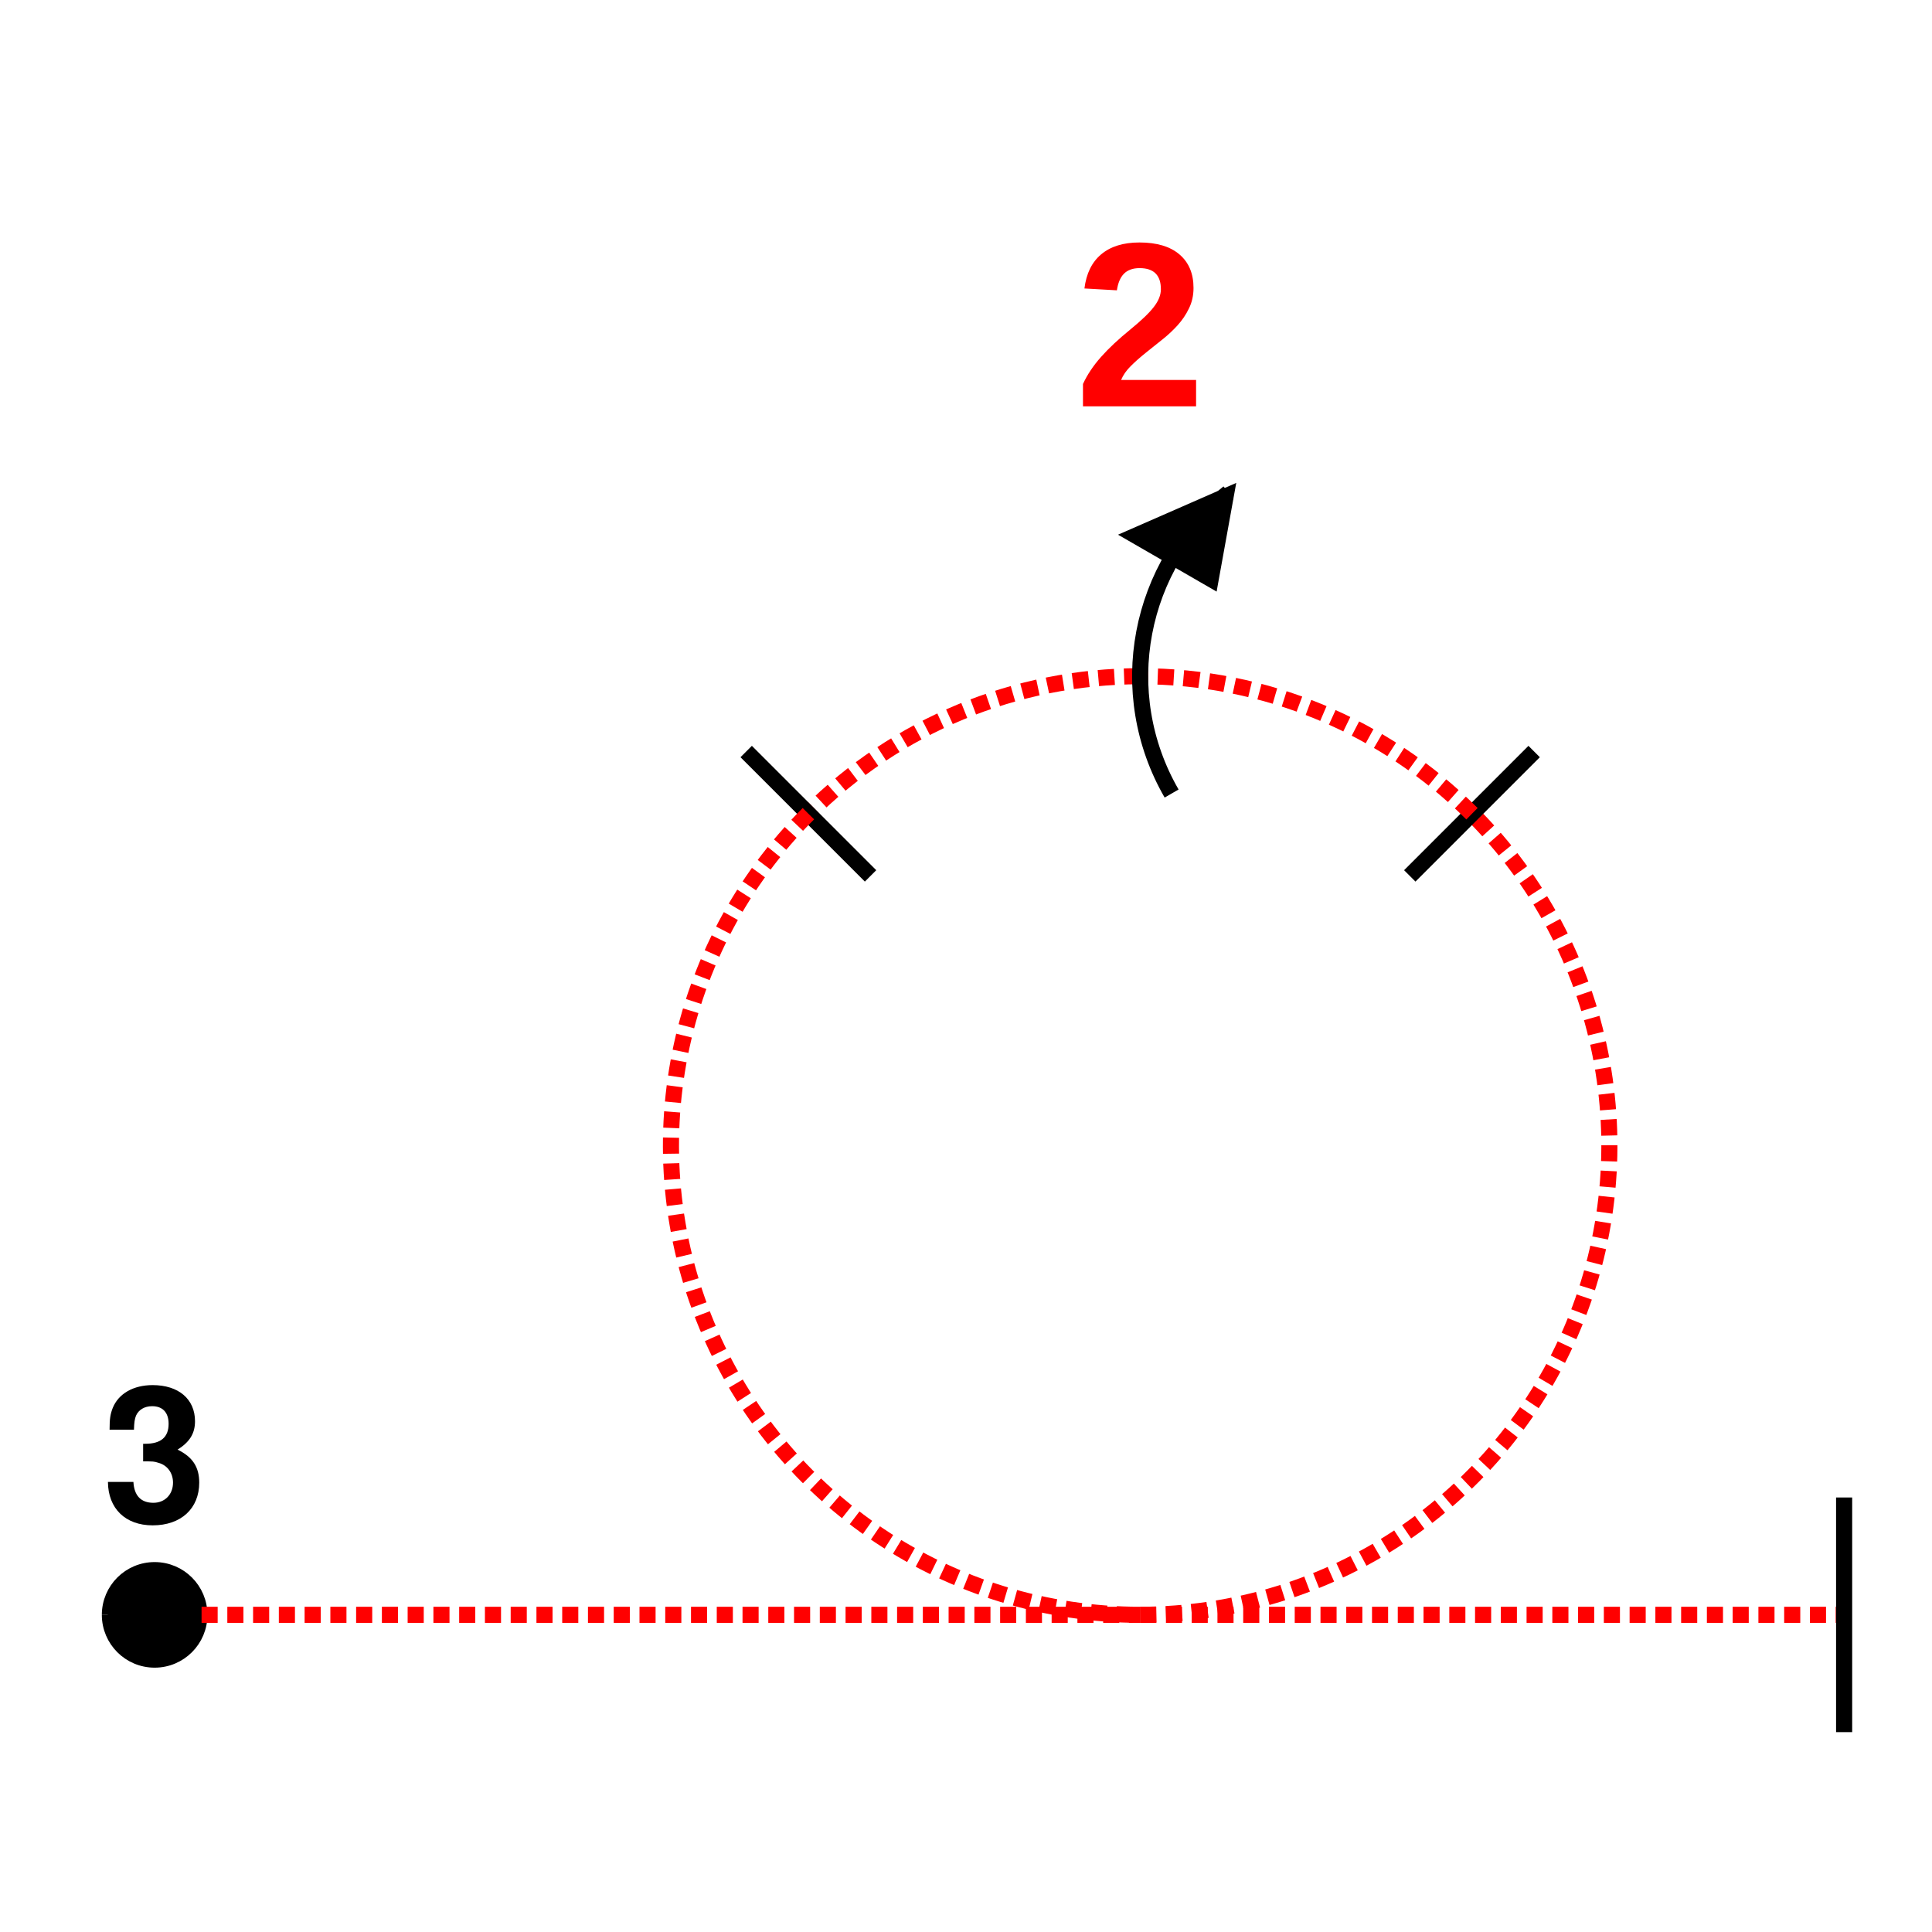
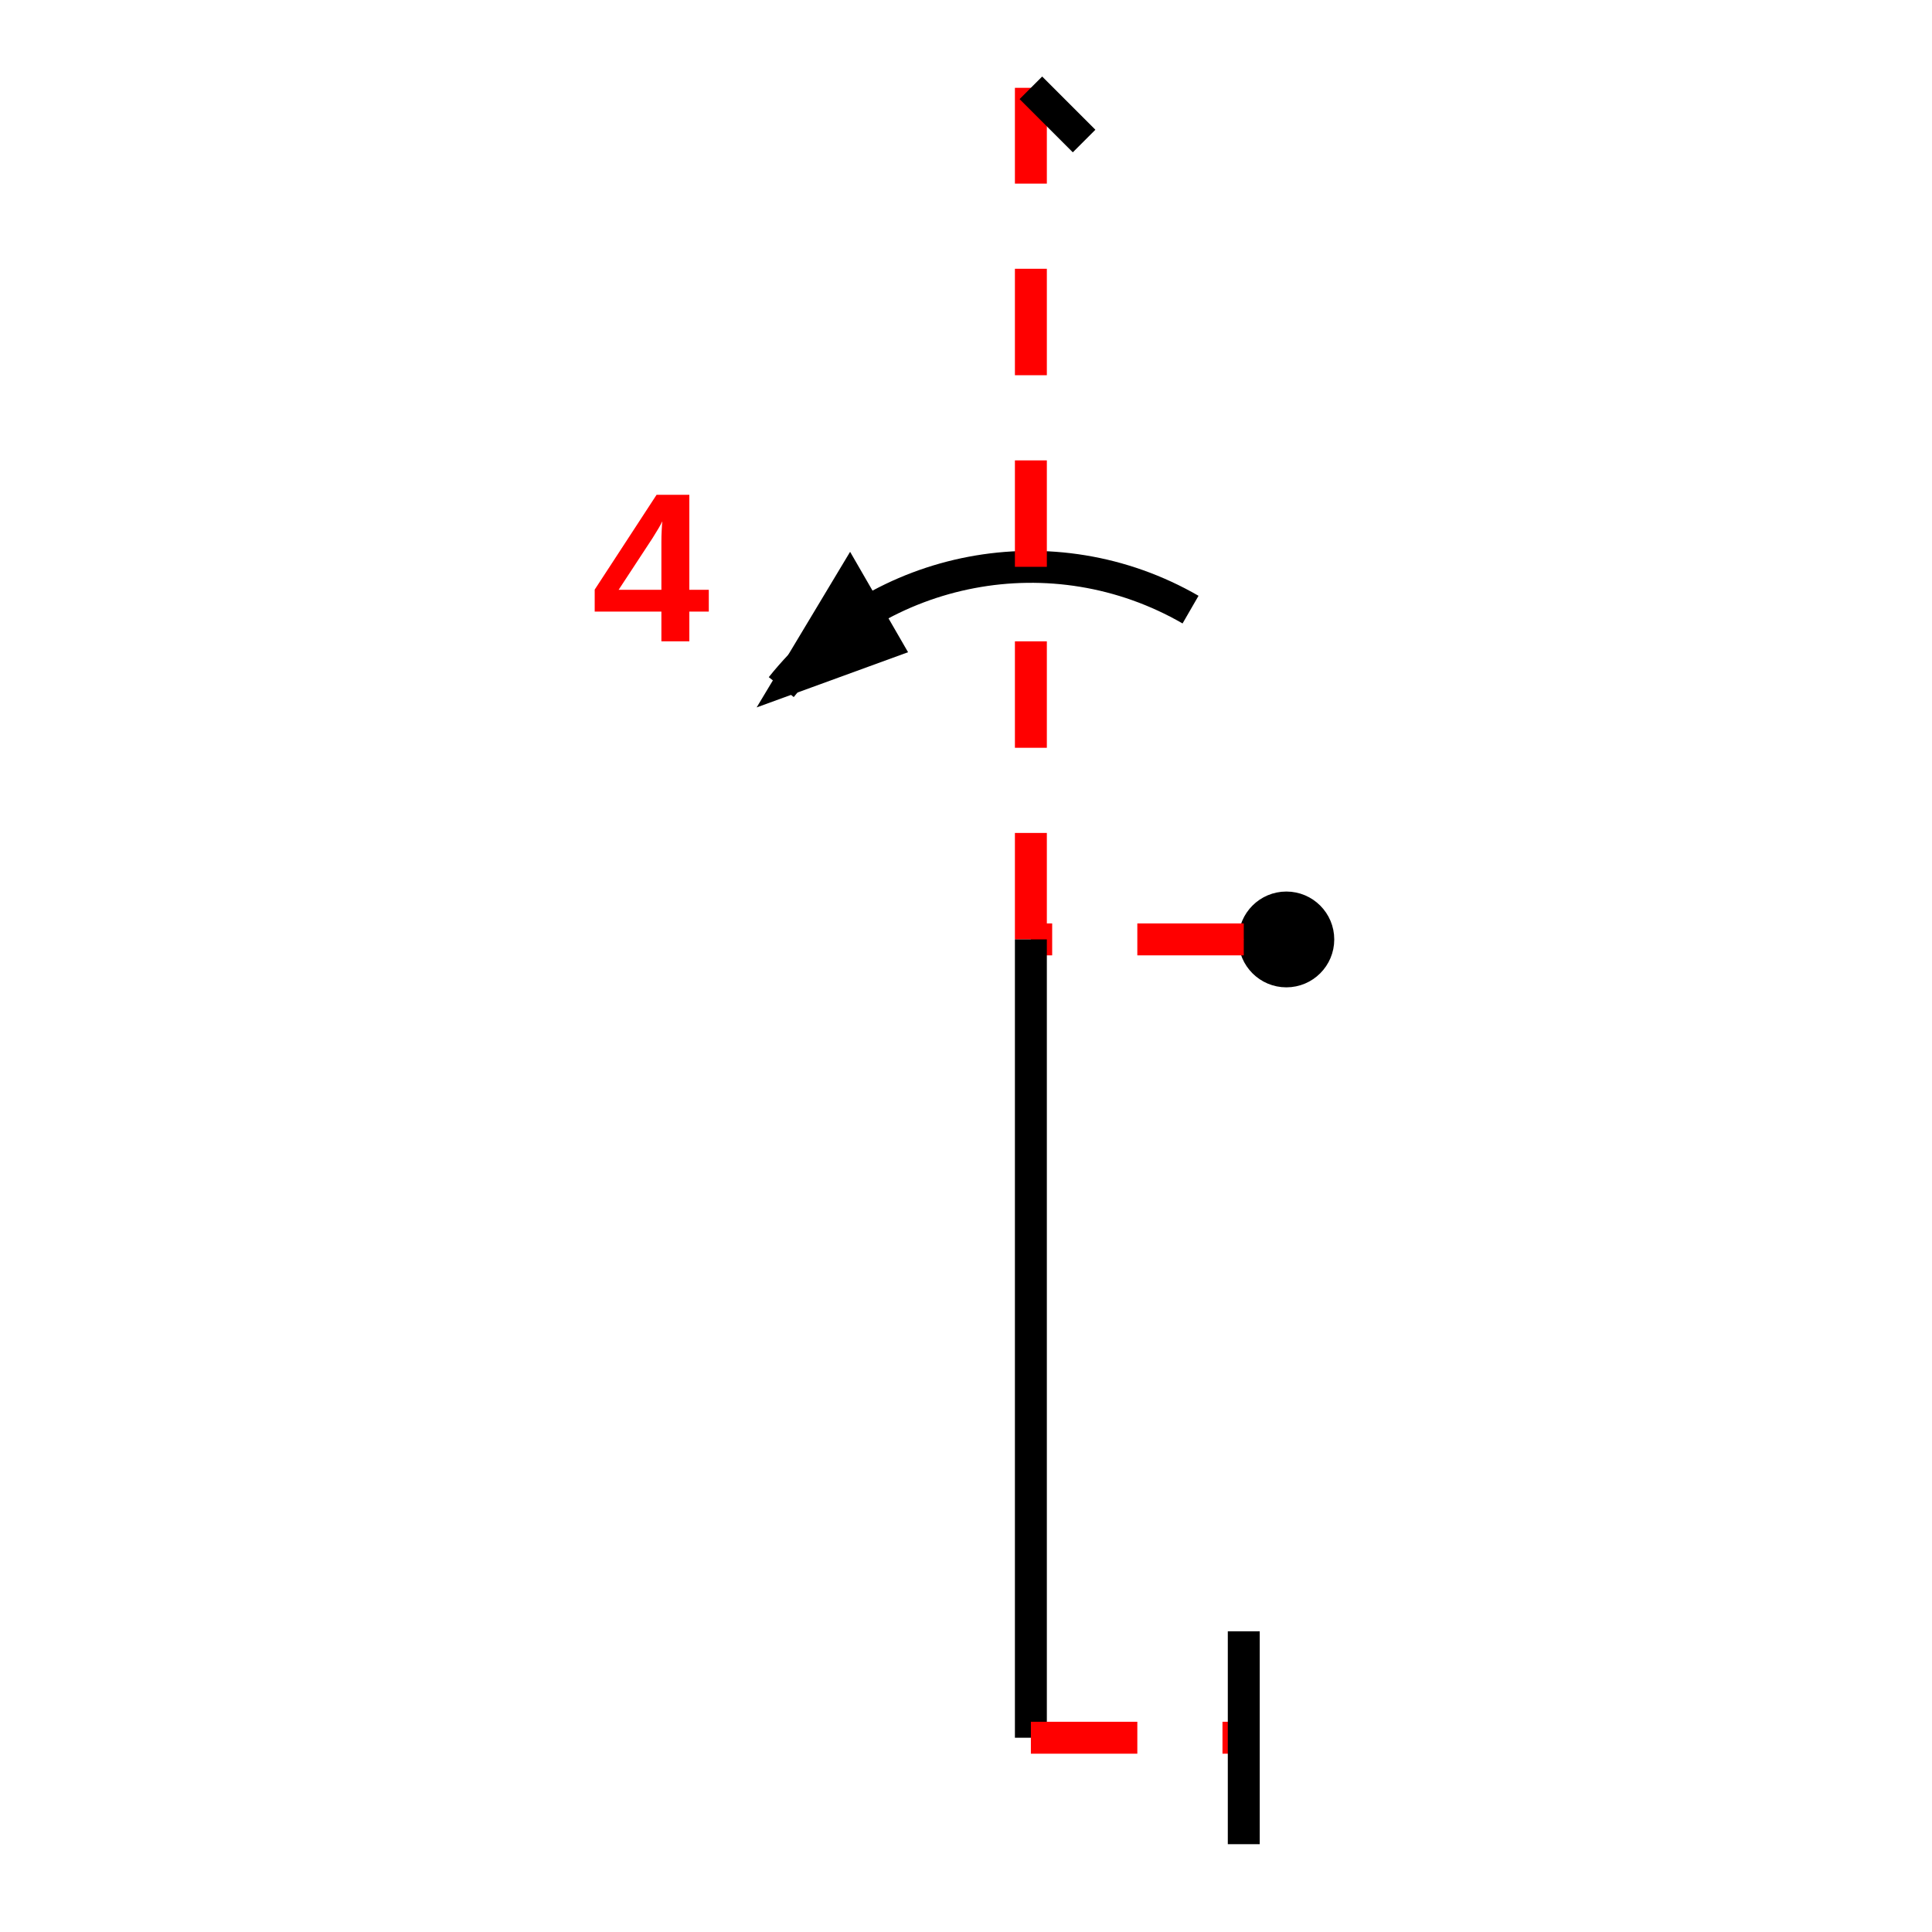
- <svg xmlns="http://www.w3.org/2000/svg" version="1.2" baseProfile="tiny" id="selectedFigureSvg" width="600px" height="600px" viewBox="-13.18 -127.13 164.67 143.66">
+ <svg xmlns="http://www.w3.org/2000/svg" version="1.2" baseProfile="tiny" id="selectedFigureSvg" width="100px" height="100px" viewBox="-70.76 -88.25 81.33 181.5">
  <g id="sequence">
    <g id="figure-2">
-       <text style="font-family: Verdana, Helvetica, Sans; font-size: 16px; font-weight: bold; fill: black;" text-anchor="middle" x="0" y="-8" class="figNr">3</text>
      <path d="M 0,0 m -4,0 a4,4 0 1 1 0,0.01" style="stroke: black; stroke-width: 1px; fill: black;" />
-       <path d="M 4,0 l 80,0" style="stroke-dasharray: 5, 3; stroke: red; stroke-width: 5px; fill: none; vector-effect: non-scaling-stroke;" class="line" id="figure-2-entry" />
-       <path d="M 84,0 a40,40 0 0 0 28.28,-68.28" style="stroke-dasharray: 5, 3; stroke: red; stroke-width: 5px; fill: none; vector-effect: non-scaling-stroke;" />
-       <path d="M 112.28,-68.28 l 5.3,-5.3 l -10.6,10.6" style="stroke: black; stroke-width: 5px; fill: none; vector-effect: non-scaling-stroke;" />
-       <path d="M 112.28,-68.28 a40,40 0 0 0 -28.28,-11.72" style="stroke-dasharray: 5, 3; stroke: red; stroke-width: 5px; fill: none; vector-effect: non-scaling-stroke;" />
-       <path d="M 84,-80 a40,40 0 0 0 -28.28,11.72" style="stroke-dasharray: 5, 3; stroke: red; stroke-width: 5px; fill: none; vector-effect: non-scaling-stroke;" />
-       <path d="M 55.72,-68.28 l -5.3,-5.3 l 10.6,10.6" style="stroke: black; stroke-width: 5px; fill: none; vector-effect: non-scaling-stroke;" />
-       <path d="M 55.72,-68.28 a40,40 0 0 0 28.28,68.28" style="stroke-dasharray: 5, 3; stroke: red; stroke-width: 5px; fill: none; vector-effect: non-scaling-stroke;" />
-       <path d="M 84,-80 m 7.53,-15.64 l -8.31,3.64 l 6.93,4 z" style="stroke: black; stroke-width: 1px; fill: black;" />
-       <path d="M 84,-80 m 7.53,-15.64 a 20,20 0 0 0 -4.85,25.64 " style="stroke: black; stroke-width: 5px; fill: none; vector-effect: non-scaling-stroke;" />
-       <text style="font-family: Arial, Sans; font-size: 20px; font-weight: bold; fill: red;" text-anchor="middle" x="84" y="-103">2</text>
-       <path d="M 84,0 l 60,0" style="stroke-dasharray: 5, 3; stroke: red; stroke-width: 5px; fill: none; vector-effect: non-scaling-stroke;" class="line" id="figure-2-exit" />
-       <path d="M 144,0 l 0,10 l 0,-20" style="stroke: black; stroke-width: 5px; fill: none; vector-effect: non-scaling-stroke;" />
+       <path d="M -4,0 l -20,0" style="stroke-dasharray: 10, 8; stroke: red; stroke-width: 3px; fill: none; " class="line" id="figure-2-entry" />
+       <path d="M -24,0 l 0,-35" style="stroke-dasharray: 10, 8; stroke: red; stroke-width: 3px; fill: none; " class="line" id="figure-2-roll0-gap0" />
+       <path d="M -24,-35 m -23.45,11.3 l 6.45,-10.74 l 4,6.93 z" style="stroke: black; stroke-width: 2px; fill: black;" />
+       <path d="M -24,-35 m -23.45,11.3 a 30,30 0 0 1 38.45,-7.28 " style="stroke: black; stroke-width: 3px; fill: none;" />
+       <text style="font-family: Arial, Sans; font-size: 20px; font-weight: bold; fill: red;" text-anchor="middle" x="-59.71" y="-28">4</text>
+       <path d="M -24,-35 l 0,-45" style="stroke-dasharray: 10, 8; stroke: red; stroke-width: 3px; fill: none; " class="line" id="figure-2-roll0-gap1" />
+       <path d="M -24,-80 l 5,5" style="stroke: black; stroke-width: 3px; fill: none;" class="hammerTip" />
+       <path d="M -24,0 l 0,75" style="stroke: black; stroke-width: 3px; fill: none;" class="line" id="figure-2-roll1-gap0" />
+       <path d="M -24,75 l 20,0" style="stroke-dasharray: 10, 8; stroke: red; stroke-width: 3px; fill: none; " class="line" id="figure-2-exit" />
+       <path d="M -4,75 l 0,10 l 0,-20" style="stroke: black; stroke-width: 3px; fill: none;" />
    </g>
  </g>
</svg>
